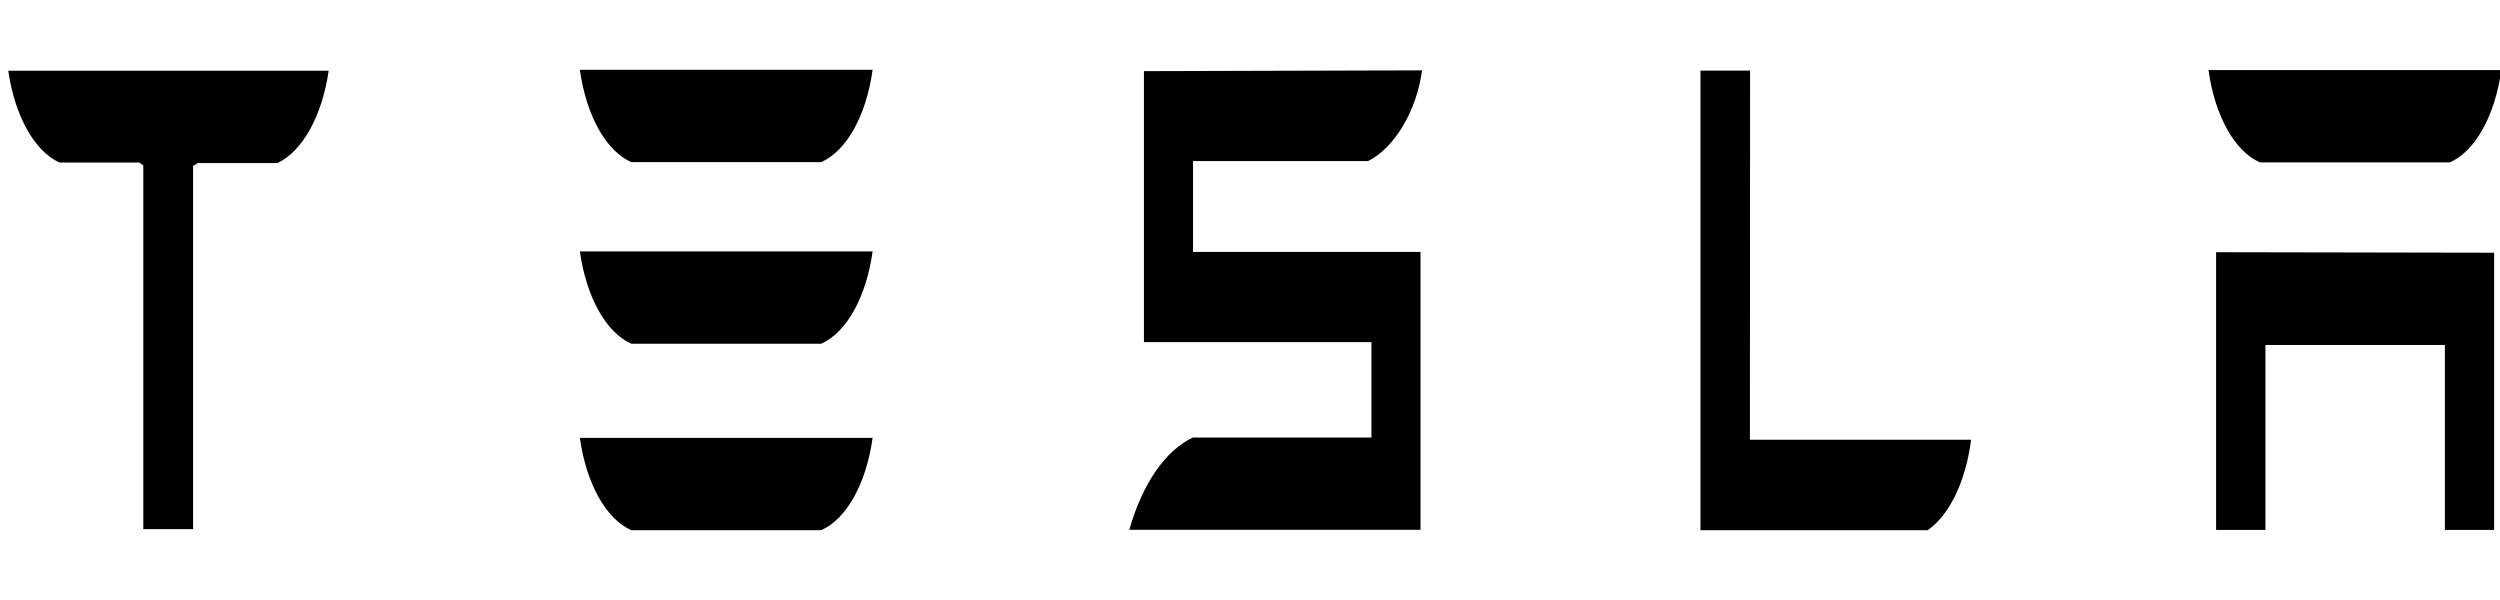
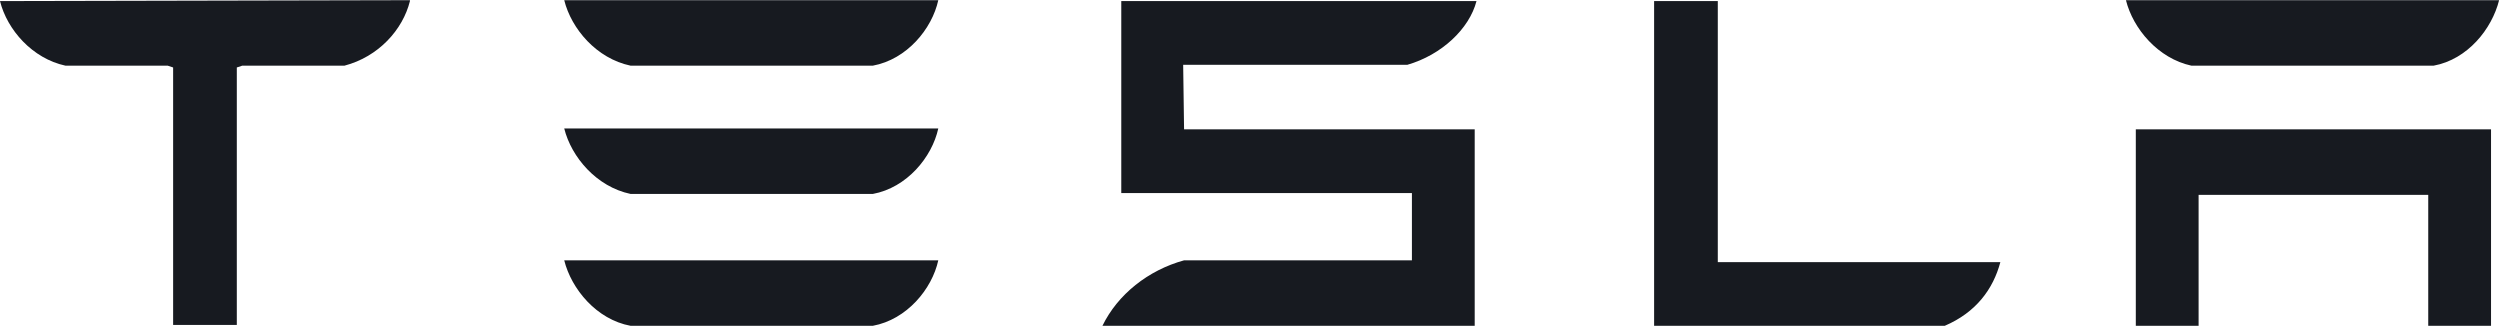
- <svg xmlns="http://www.w3.org/2000/svg" width="100" height="24">
-   <g>
-     <rect fill="none" id="canvas_background" height="15" width="100" y="-1" x="-1" />
-     <g display="none" overflow="visible" y="0" x="0" height="100%" width="100%" id="canvasGrid">
-       <rect fill="url(#gridpattern)" stroke-width="0" y="2" x="2" height="36" width="164" />
-     </g>
-   </g>
-   <g>
-     <g stroke="null" id="svg_5">
-       <path stroke="null" id="svg_4" fill="#000" d="m0.333,2.845a2.832,5.117 0 0 0 2.044,3.656l3.191,0l0.164,0.116l0,14.549l1.991,0l0,-14.527l0.181,-0.116l3.194,0a2.867,5.18 0 0 0 2.044,-3.656l0,-0.037l-12.809,0l0,0.016zm69.671,-0.021l-1.986,0l0,18.384l9.092,0a2.826,5.106 0 0 0 1.734,-3.619l-8.847,0l0.006,-14.765zm-15.28,3.619c1.057,-0.528 1.945,-2.015 2.158,-3.629l-11.125,0.032l0,10.84l9.101,0l0,3.814l-7.142,0a3.971,7.174 0 0 0 -2.543,3.693l11.647,0l0,-11.115l-9.098,0l0,-3.635l7.002,0zm33.92,14.754l1.974,0l0,-7.396l7.177,0l0,7.396l1.971,0l0,-11.088l-11.122,-0.021l0,11.109zm-63.39,-14.712l7.592,0a2.794,5.048 0 0 0 2.058,-3.693l-11.709,0a2.806,5.069 0 0 0 2.058,3.693zm0,7.264l7.592,0a2.8,5.059 0 0 0 2.058,-3.693l-11.709,0a2.812,5.08 0 0 0 2.058,3.693zm0,7.459l7.592,0a2.8,5.059 0 0 0 2.058,-3.693l-11.709,0a2.809,5.075 0 0 0 2.058,3.693zm65.145,-14.712l7.592,0a2.797,5.053 0 0 0 2.061,-3.693l-11.712,0a2.8,5.059 0 0 0 2.058,3.693z" class="tds-icon-fill--primary" />
+ <svg xmlns="http://www.w3.org/2000/svg" id="Layer_1" viewBox="0 0 278.7 36.3" width="2500" height="326">
+   <style>.st0{fill:#171a20}</style>
+   <g id="TESLA">
+     <path class="st0" d="M238.1 14.4v21.9h7V21.7h25.6v14.6h7V14.4h-39.6M244.3 7.3h27c3.8-.7 6.5-4.1 7.3-7.3H237c.8 3.2 3.6 6.5 7.3 7.3M216.8 36.3c3.5-1.5 5.4-4.1 6.2-7.1h-31.5V.1h-7.1v36.2h32.4M131.9 7.2h25c3.8-1.1 6.9-4 7.7-7.1H125v21.4h32.4V29H132c-4 1.1-7.4 3.8-9.1 7.3h41.5V14.4H132l-.1-7.2M70.3 7.3h27c3.8-.7 6.6-4.1 7.3-7.3H62.9c.8 3.2 3.6 6.5 7.4 7.3M70.3 21.6h27c3.8-.7 6.6-4.1 7.3-7.3H62.9c.8 3.2 3.6 6.5 7.4 7.3M70.3 36.3h27c3.8-.7 6.6-4.1 7.3-7.3H62.9c.8 3.2 3.6 6.6 7.4 7.3" />
+     <g>
+       <path class="st0" d="M0 .1c.8 3.2 3.6 6.4 7.3 7.2h11.4l.6.2v28.7h7.1V7.5l.6-.2h11.4c3.8-1 6.5-4 7.3-7.2V0L0 .1" />
    </g>
  </g>
</svg>
